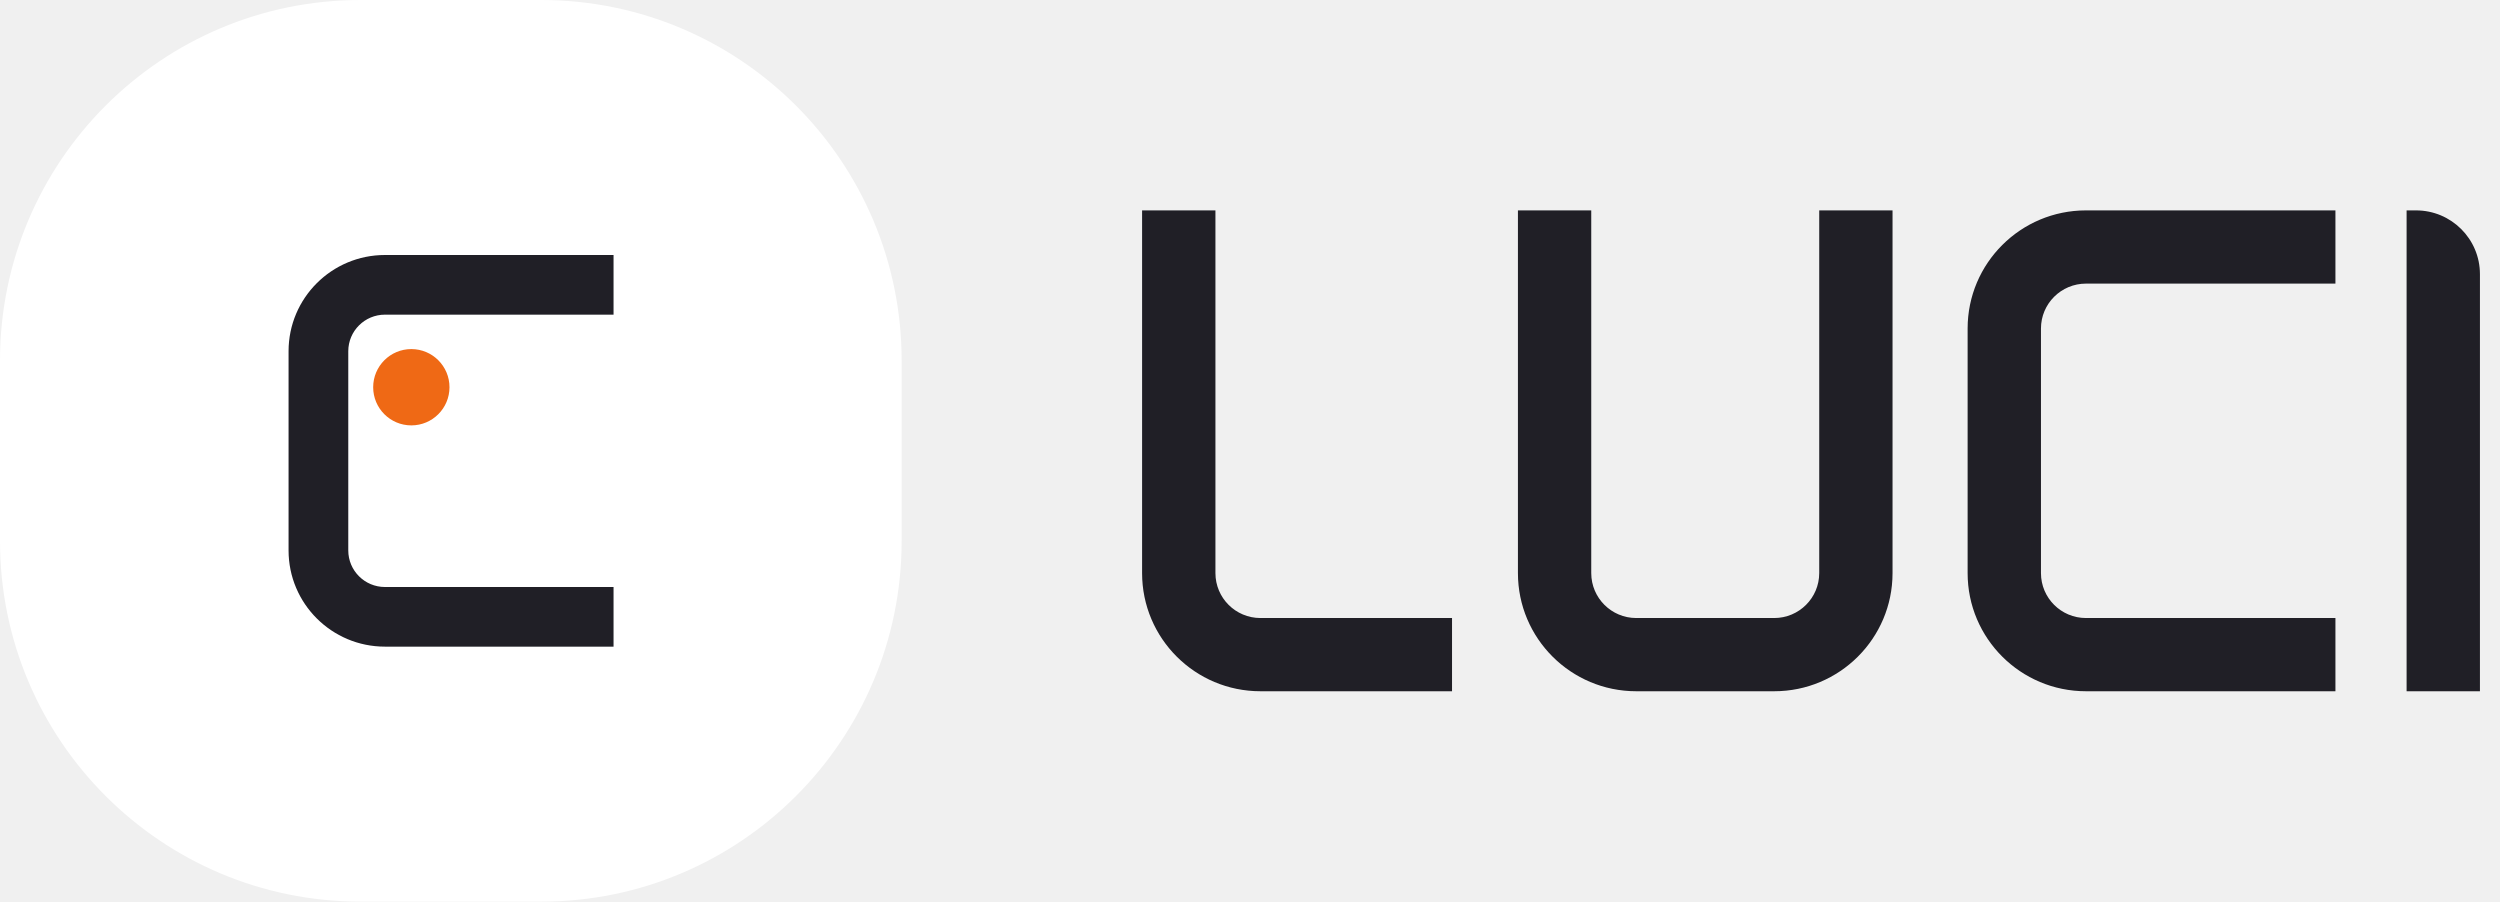
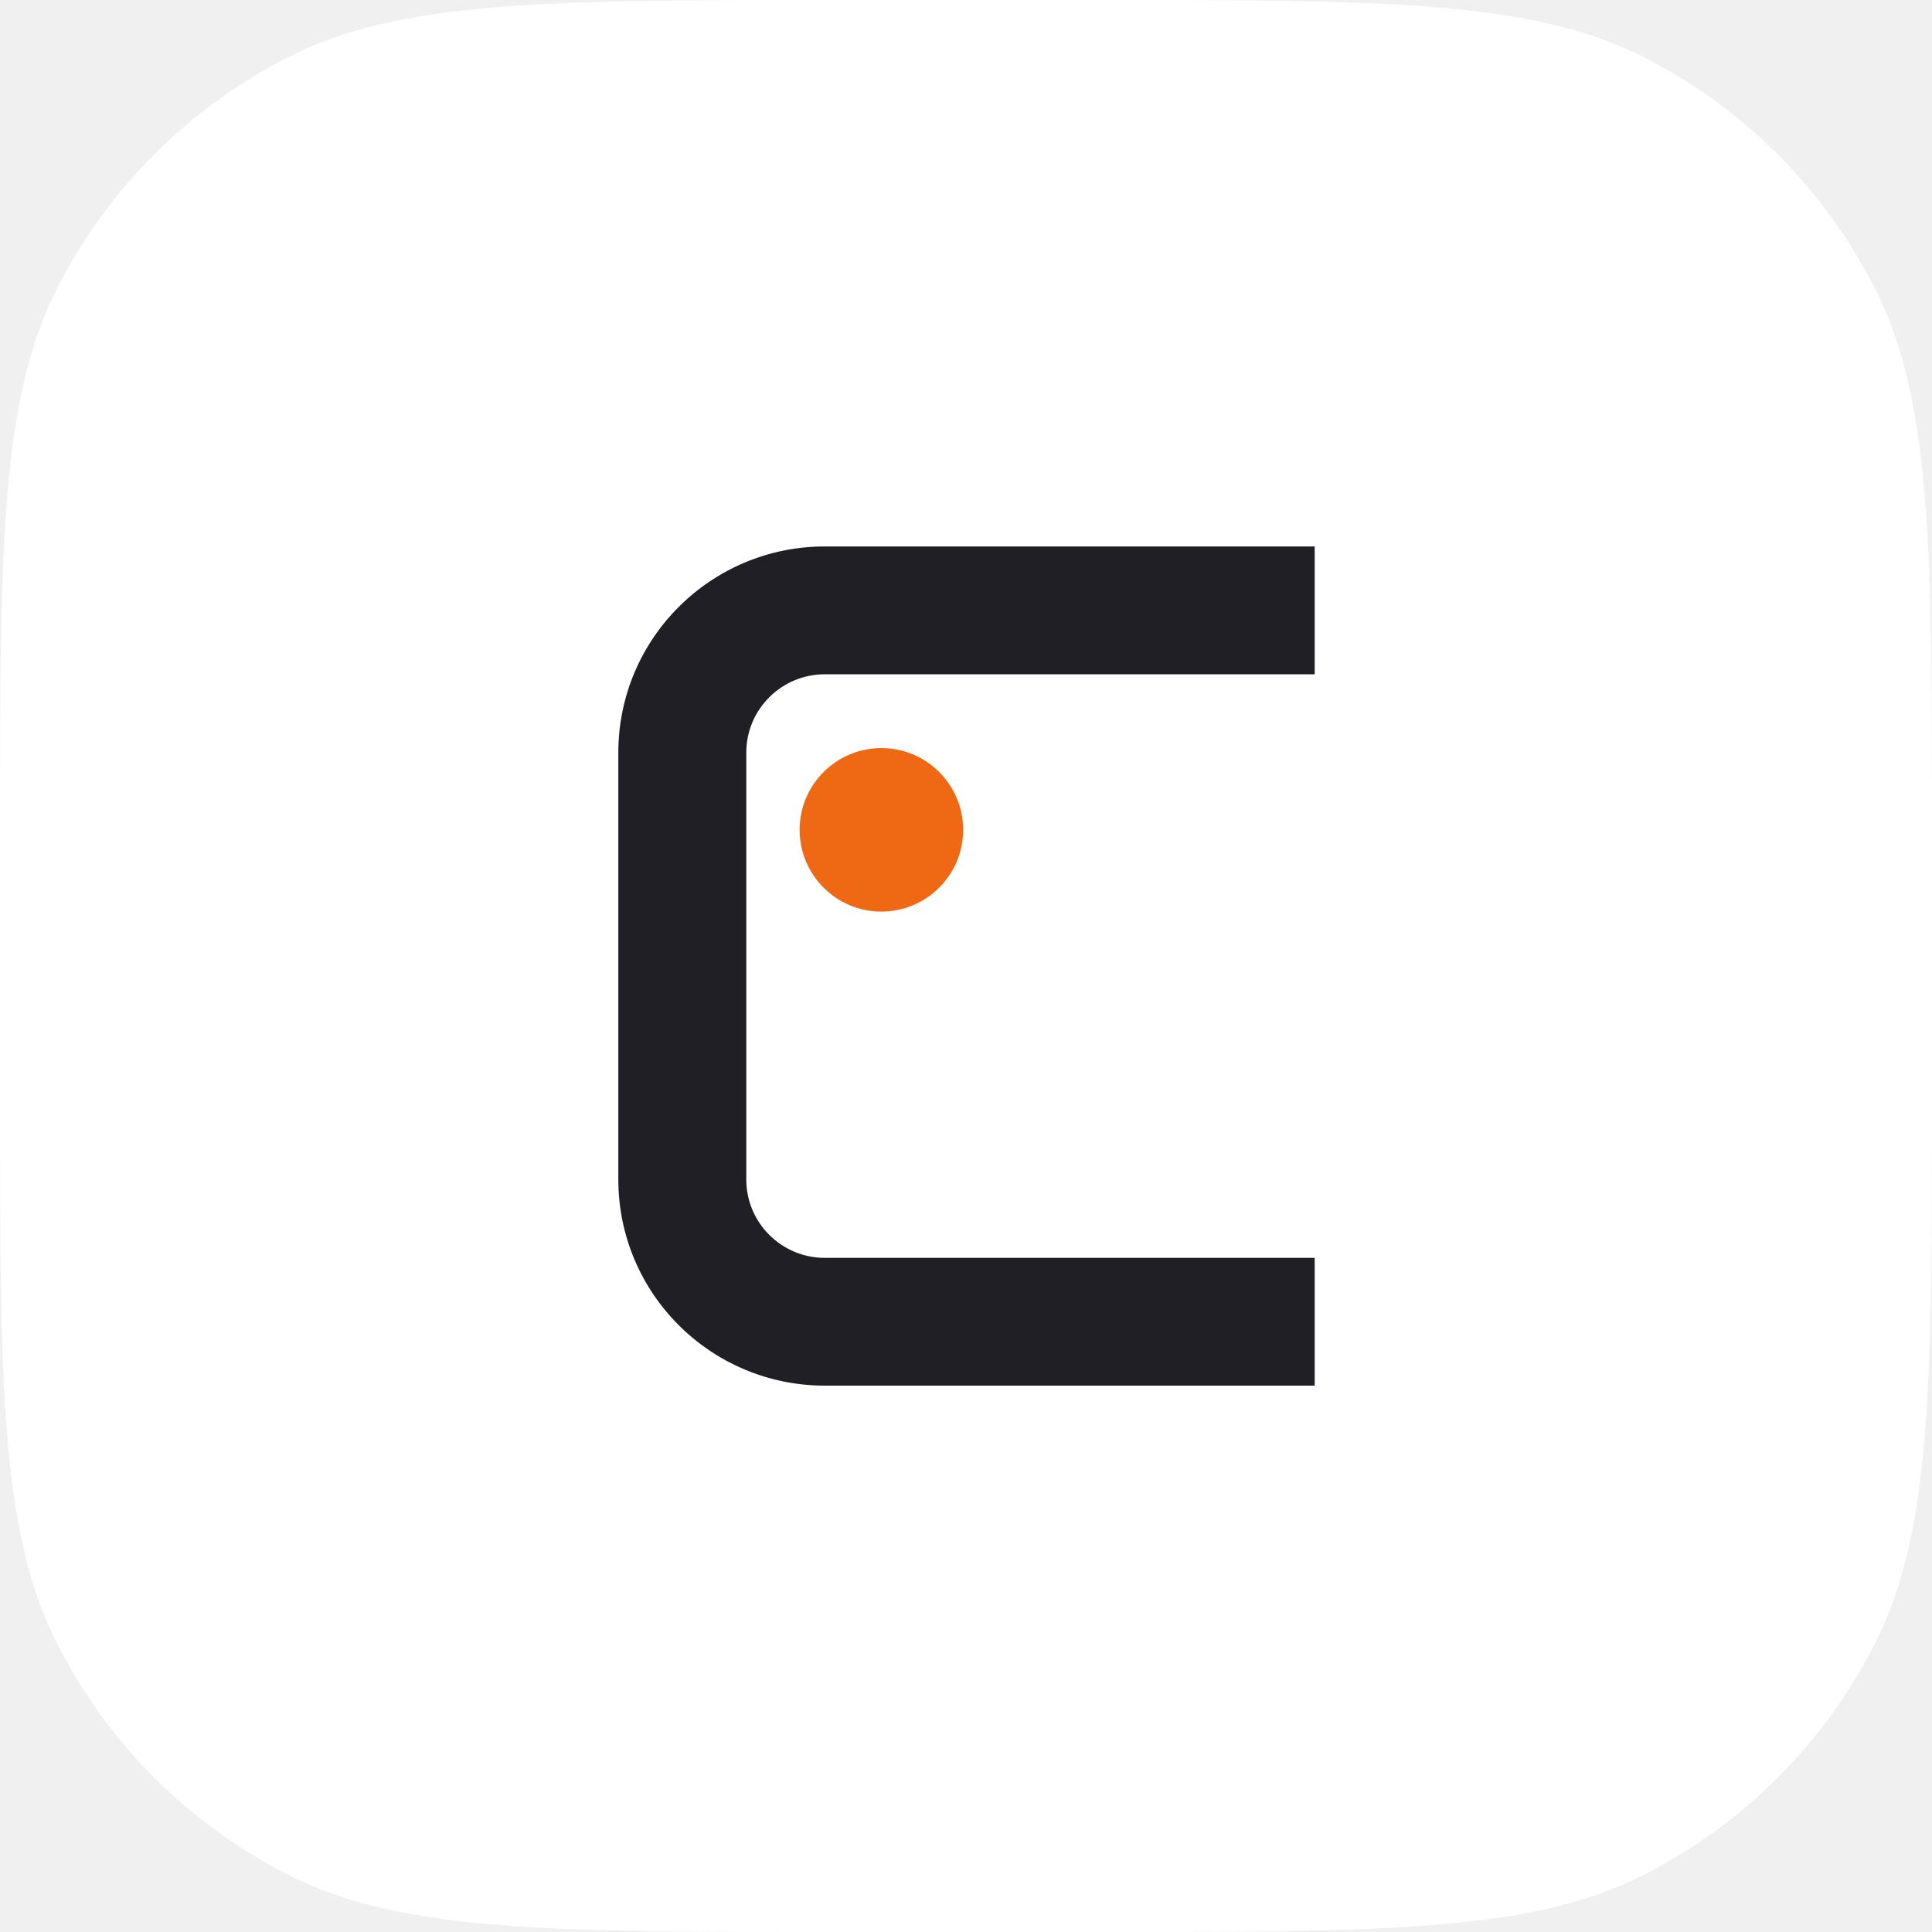
- <svg xmlns="http://www.w3.org/2000/svg" width="122" height="44" viewBox="0 0 122 44" fill="none">
-   <rect width="44" height="44" rx="17.6" fill="white" />
-   <rect width="32.267" height="32.267" transform="translate(5.86719 5.86621)" fill="white" />
-   <path fill-rule="evenodd" clip-rule="evenodd" d="M18.786 12.444C16.189 12.444 14.082 14.545 14.082 17.14V26.861C14.082 29.455 16.189 31.556 18.786 31.556L29.941 31.556L29.941 28.646L18.786 28.646C17.797 28.646 16.996 27.845 16.996 26.861V17.14C16.996 16.155 17.797 15.355 18.786 15.355L29.941 15.355L29.941 12.444L18.786 12.444Z" fill="#201F26" />
-   <circle cx="20.073" cy="18.897" r="1.862" fill="#EF6915" />
-   <path fill-rule="evenodd" clip-rule="evenodd" d="M101.797 10.267C98.608 10.267 96.02 12.846 96.02 16.032V27.968C96.02 31.153 98.608 33.733 101.797 33.733L113.969 33.733L113.969 30.16L101.797 30.16C100.581 30.16 99.599 29.177 99.599 27.968V16.032C99.599 14.823 100.581 13.84 101.797 13.84L113.969 13.84L113.969 10.267L101.797 10.267ZM55.734 10.267L55.734 27.968C55.734 31.153 58.322 33.733 61.511 33.733H70.859V30.16H61.511C60.295 30.16 59.313 29.177 59.313 27.968L59.313 10.267H55.734ZM74.075 10.267V27.968C74.075 31.153 76.663 33.733 79.851 33.733H86.58C89.768 33.733 92.356 31.153 92.356 27.968V10.267H88.778V27.968C88.778 29.177 87.795 30.16 86.58 30.16H79.851C78.636 30.16 77.653 29.177 77.653 27.968V10.267H74.075ZM117.442 10.267V33.733H121.021V13.38C121.021 11.659 119.623 10.267 117.902 10.267H117.442Z" fill="#201F26" />
+ <svg xmlns="http://www.w3.org/2000/svg" width="44" height="44" viewBox="0 0 44 44" fill="none">
+   <path d="M0 19.2C0 12.479 0 9.119 1.308 6.552C2.458 4.294 4.294 2.458 6.552 1.308C9.119 0 12.479 0 19.2 0H24.8C31.521 0 34.881 0 37.448 1.308C39.706 2.458 41.542 4.294 42.692 6.552C44 9.119 44 12.479 44 19.2V24.8C44 31.521 44 34.881 42.692 37.448C41.542 39.706 39.706 41.542 37.448 42.692C34.881 44 31.521 44 24.8 44H19.2C12.479 44 9.119 44 6.552 42.692C4.294 41.542 2.458 39.706 1.308 37.448C0 34.881 0 31.521 0 24.8V19.2Z" fill="white" />
+   <path fill-rule="evenodd" clip-rule="evenodd" d="M18.786 12.445C16.189 12.445 14.082 14.546 14.082 17.141V26.862C14.082 29.456 16.189 31.557 18.786 31.557L29.941 31.557L29.941 28.647L18.786 28.647C17.797 28.647 16.996 27.846 16.996 26.862V17.141C16.996 16.156 17.797 15.356 18.786 15.356L29.941 15.356L29.941 12.445L18.786 12.445Z" fill="#201F26" />
+   <circle cx="20.073" cy="18.899" r="1.862" fill="#EF6915" />
</svg>
